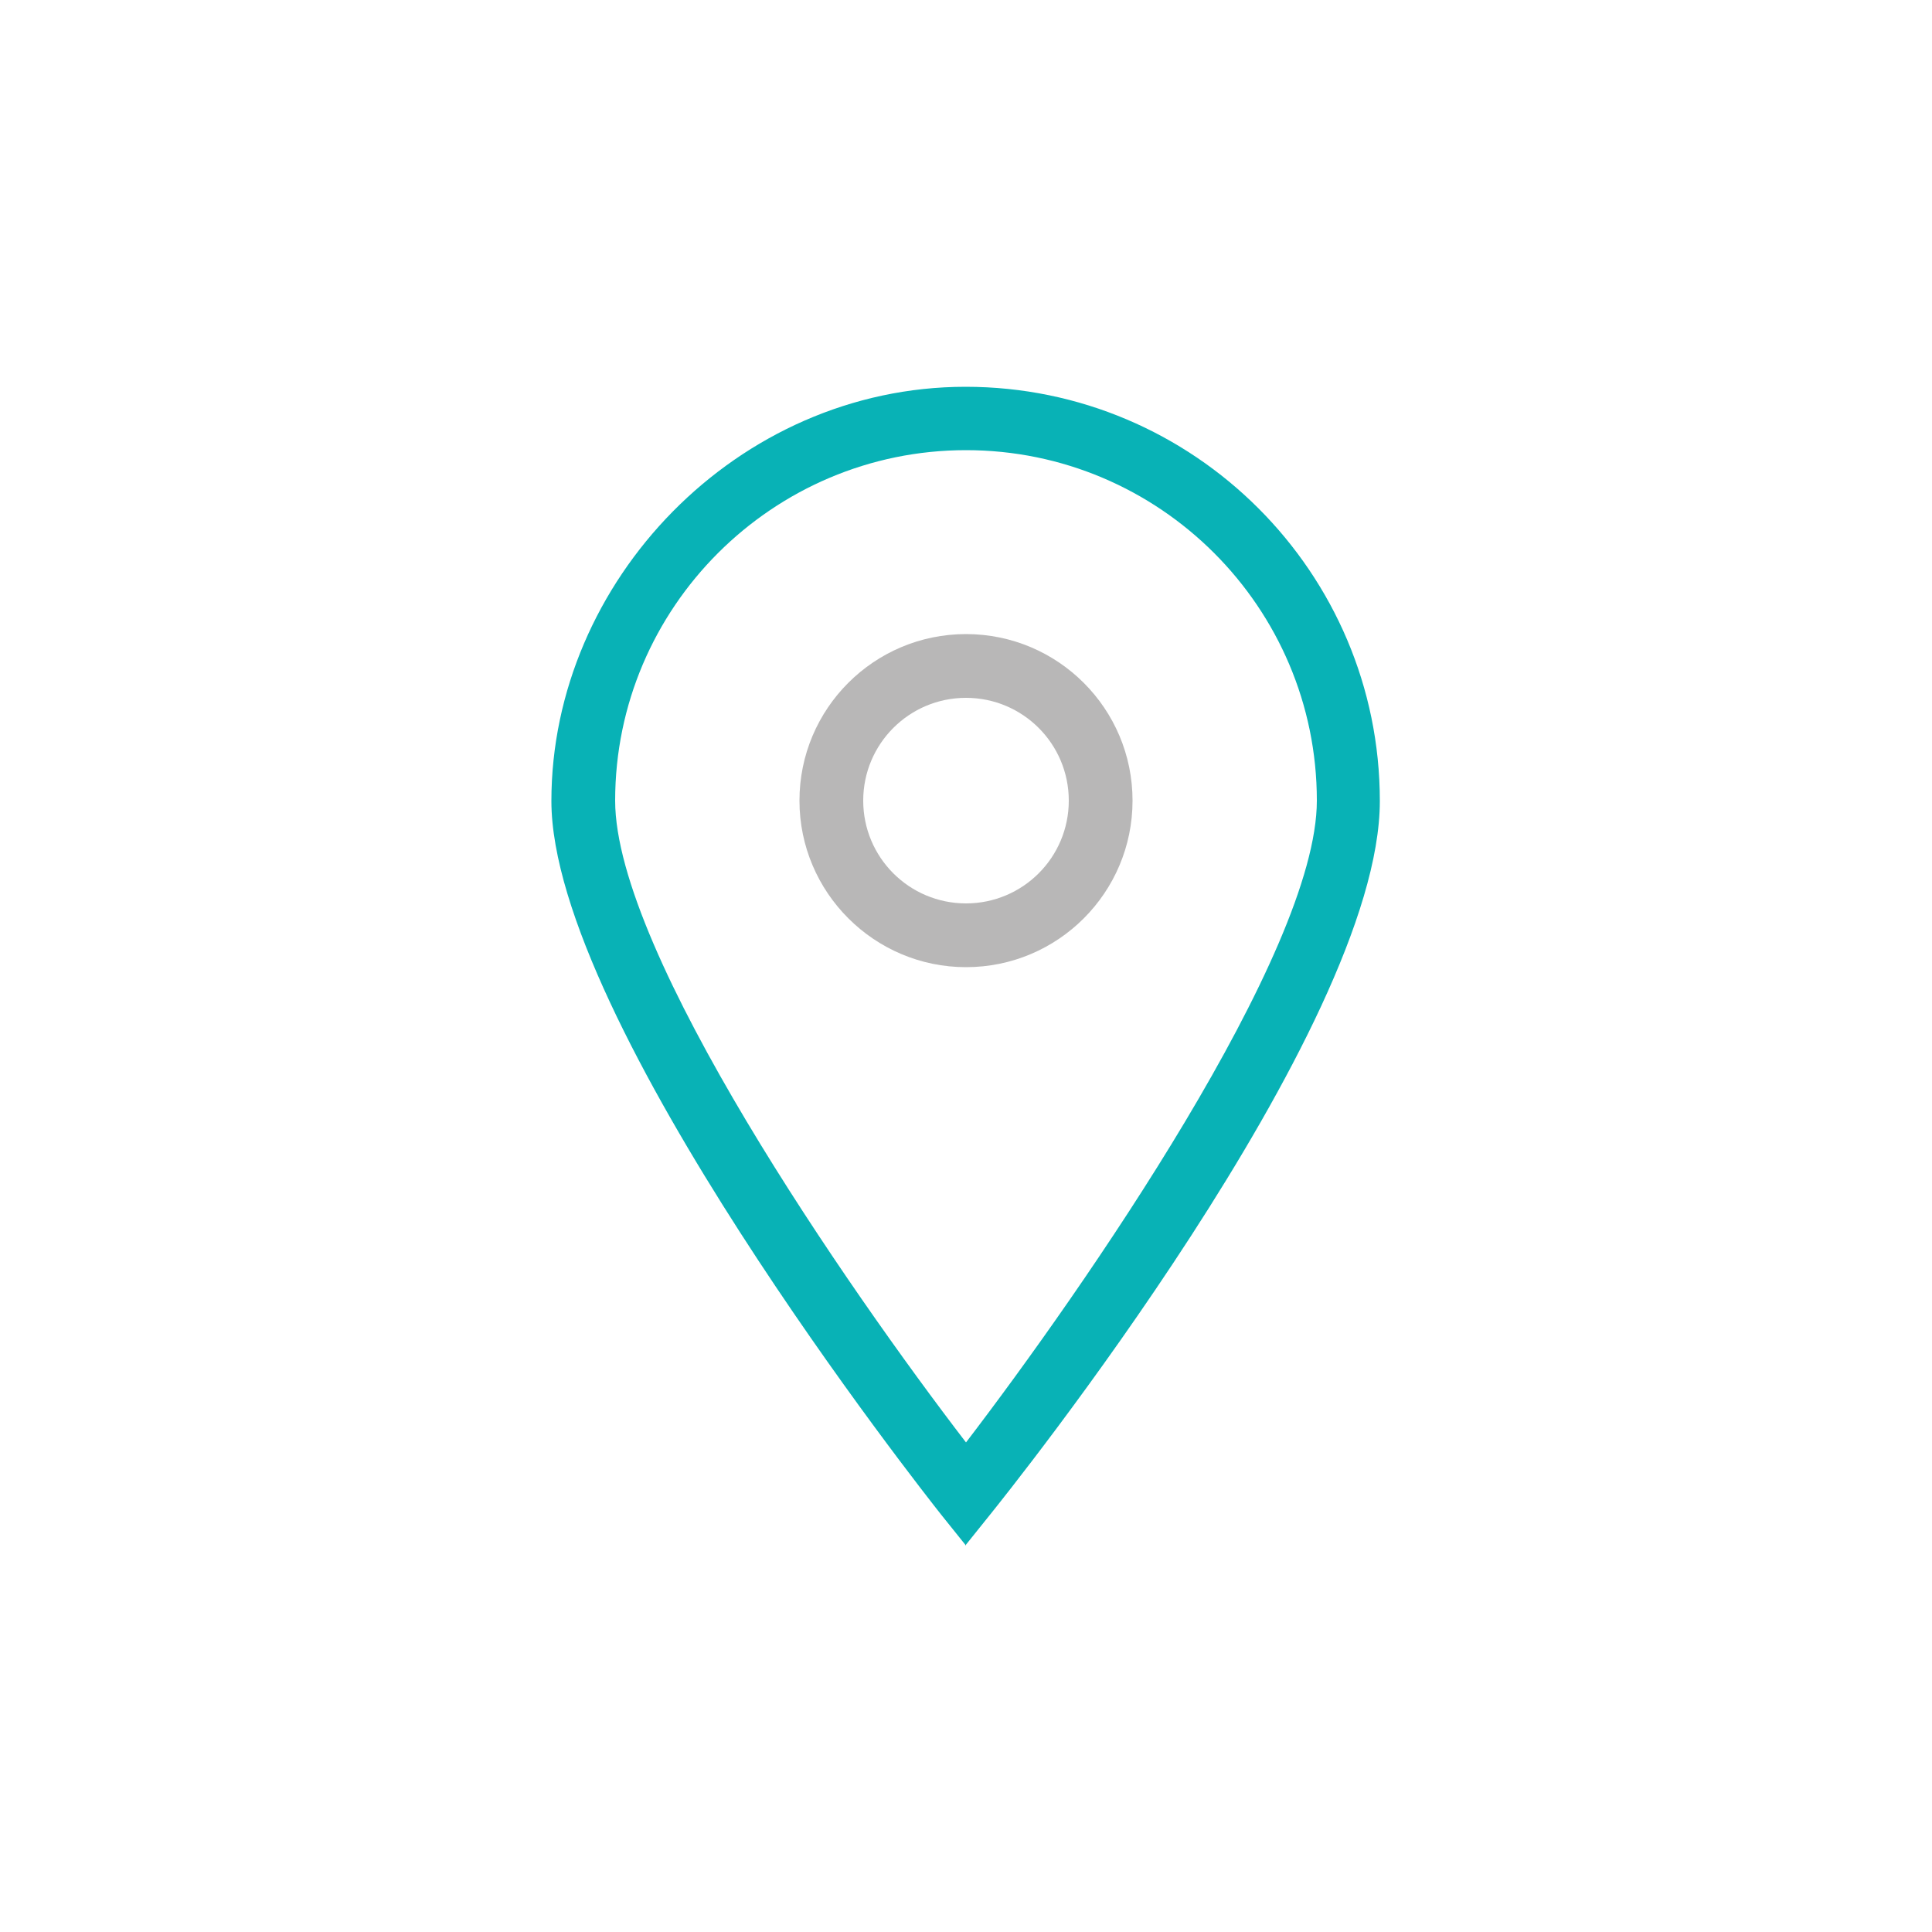
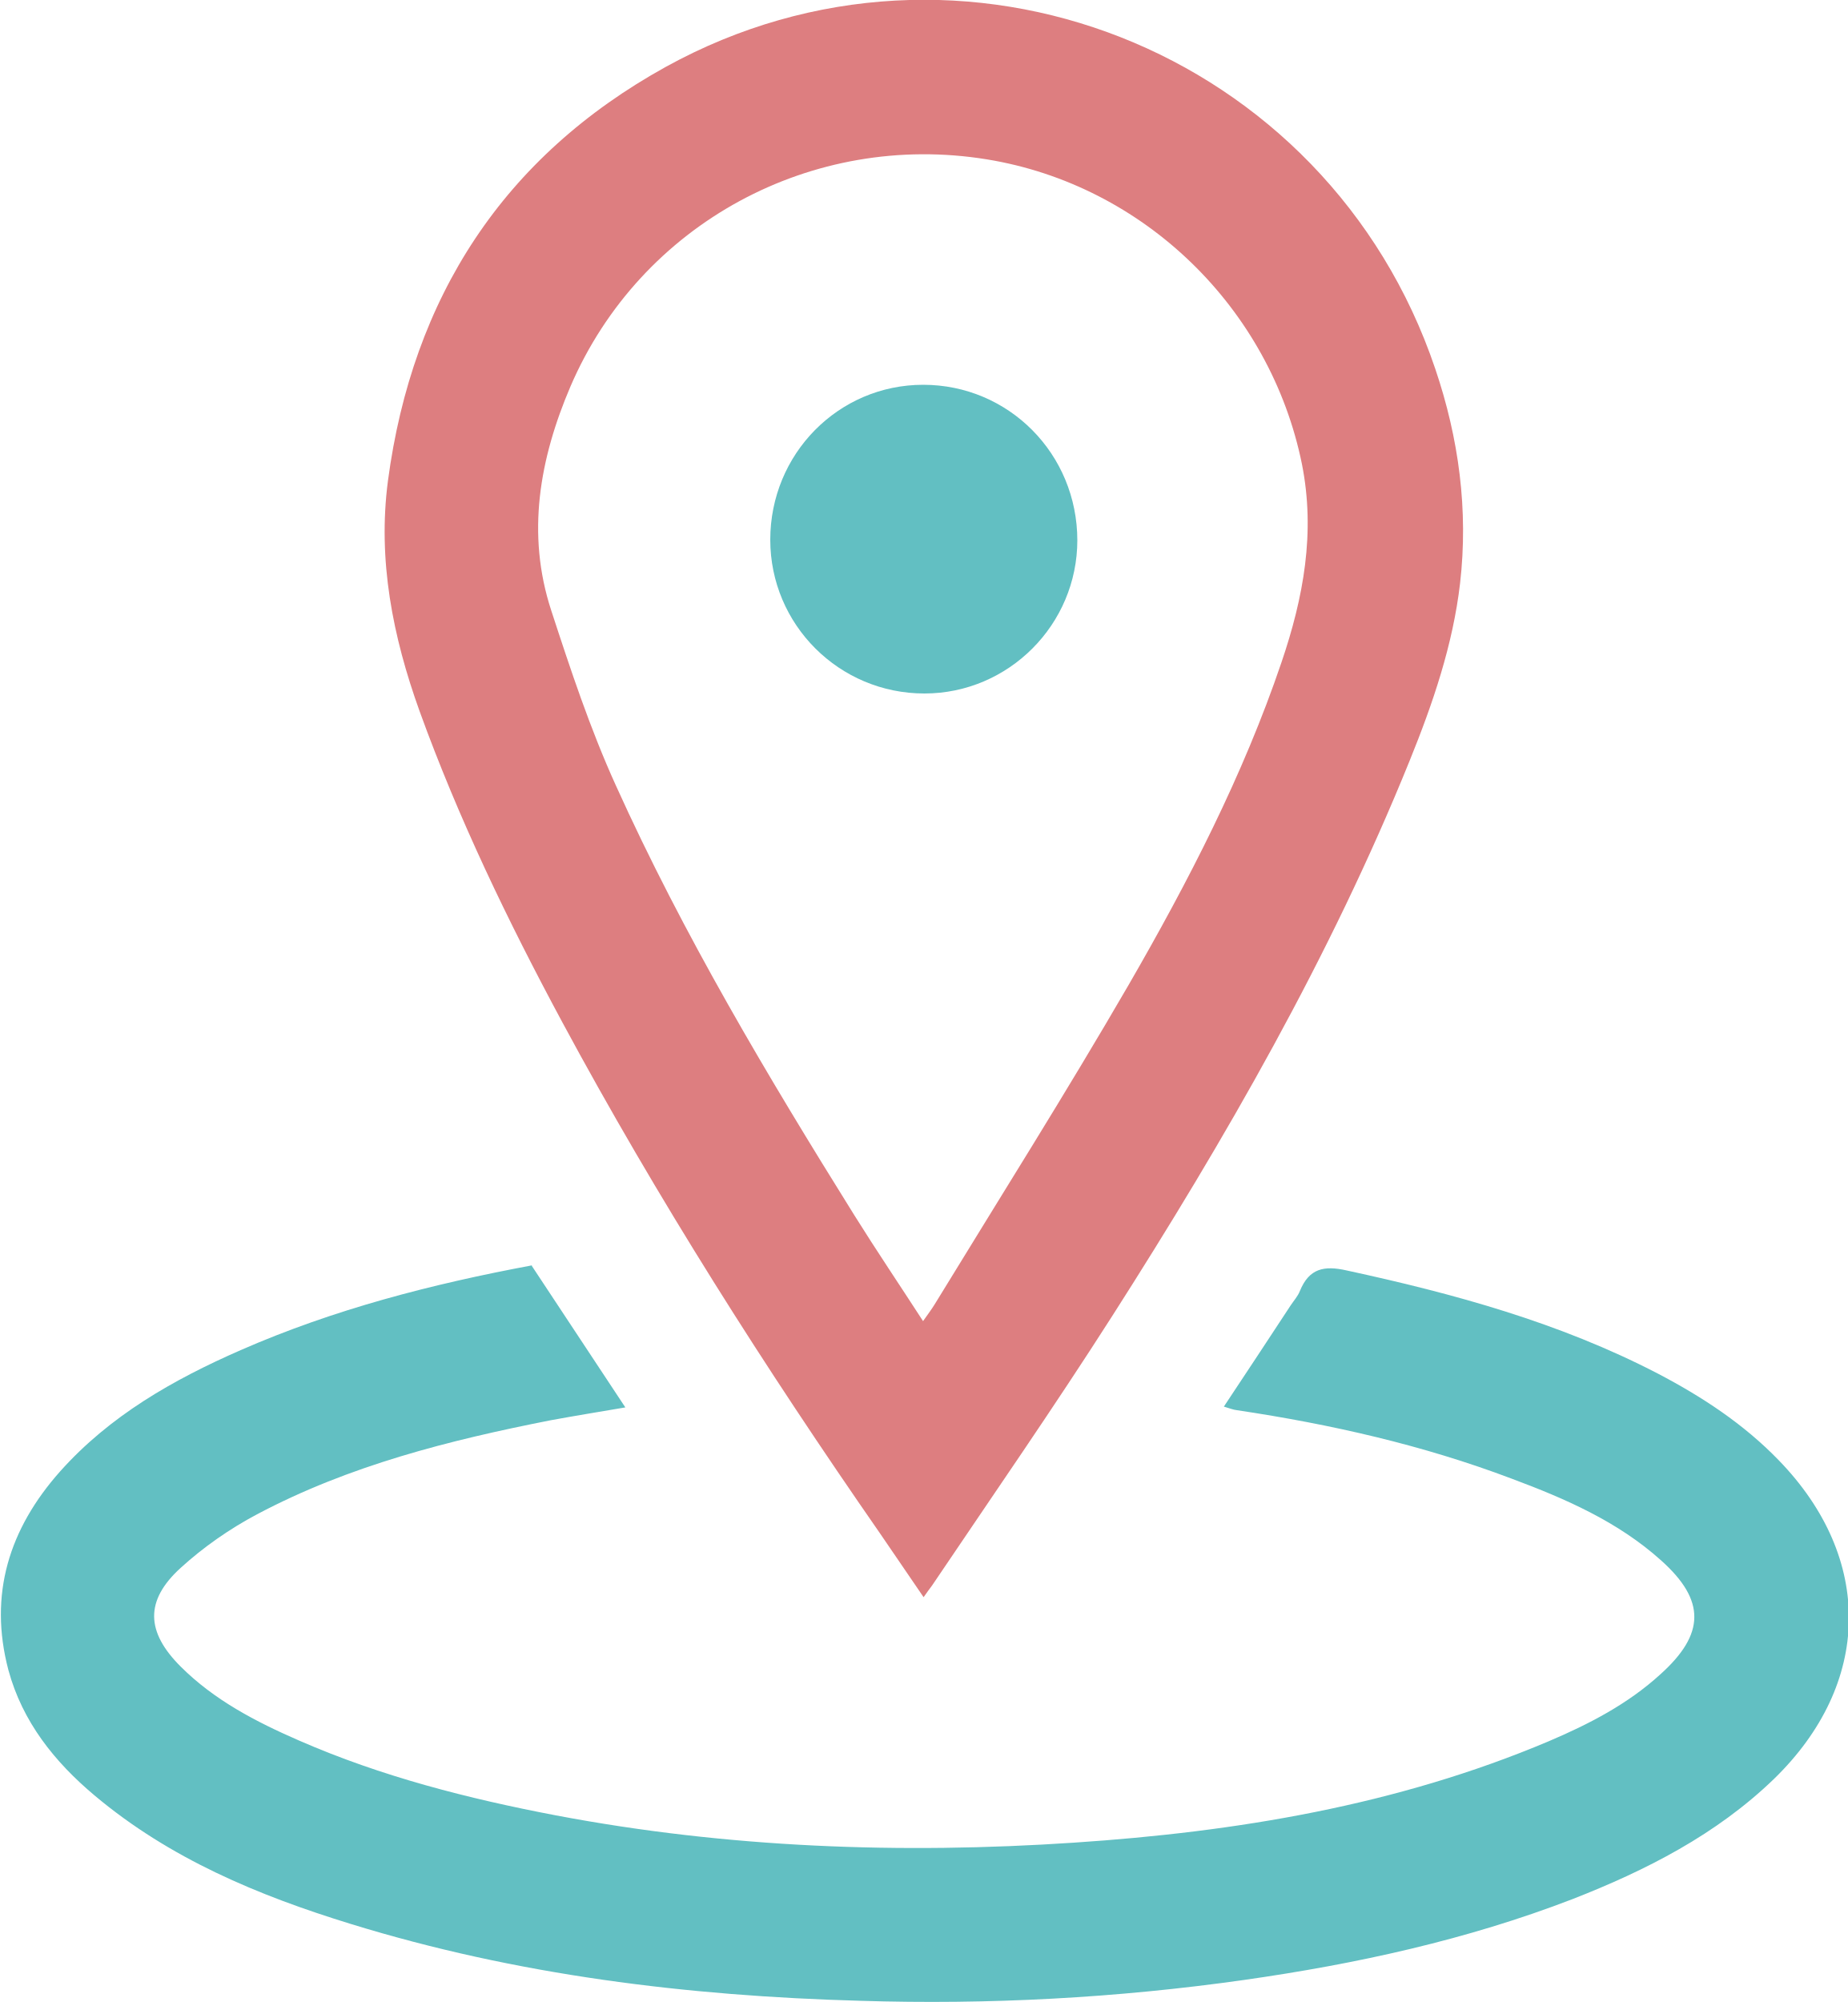
- <svg xmlns="http://www.w3.org/2000/svg" id="_Слой_1" data-name="Слой_1" viewBox="0 0 50 50">
-   <path d="M25,25.03c-2.37,0-4.31-1.93-4.31-4.31s1.93-4.31,4.31-4.31,4.31,1.93,4.31,4.31-1.93,4.31-4.31,4.31ZM25,18.06c-1.47,0-2.66,1.19-2.66,2.66s1.19,2.66,2.66,2.66,2.66-1.19,2.66-2.66-1.19-2.66-2.66-2.66Z" style="fill: #b8b7b7;" />
-   <path d="M25,40l-.65-.81c-.41-.52-10.08-12.77-10.08-18.46s4.81-10.72,10.72-10.72,10.72,4.81,10.72,10.72-9.67,17.95-10.08,18.46l-.65.81ZM25,11.65c-5,0-9.08,4.07-9.08,9.07,0,3.94,6.04,12.65,9.08,16.61,3.03-3.96,9.08-12.67,9.08-16.61,0-5-4.07-9.07-9.08-9.07Z" style="fill: #08b2b6;" />
+ <svg xmlns="http://www.w3.org/2000/svg" id="_Слой_1" viewBox="0 0 46.15 50">
+   <path d="M23.07,39.89c-.38-.56-.74-1.08-1.1-1.61-2.86-4.12-5.55-8.34-7.93-12.76-1.35-2.51-2.59-5.08-3.56-7.76-.67-1.86-1.05-3.77-.79-5.75.61-4.59,2.89-8.1,6.94-10.34,7.36-4.06,16.53-.43,19.22,7.54.59,1.74.83,3.53.62,5.36-.18,1.54-.68,3-1.26,4.43-1.98,4.89-4.6,9.44-7.43,13.87-1.45,2.27-2.99,4.49-4.5,6.73-.06.08-.12.16-.21.29ZM23.06,32.99c.12-.17.21-.29.29-.42,1.62-2.65,3.28-5.28,4.84-7.97,1.49-2.58,2.86-5.23,3.82-8.06.55-1.62.85-3.24.51-4.95-.79-3.89-3.94-6.97-7.87-7.61-4.36-.71-8.65,1.6-10.4,5.67-.77,1.8-1.11,3.68-.48,5.6.48,1.47.97,2.95,1.61,4.36,1.69,3.74,3.79,7.26,5.96,10.74.55.88,1.13,1.74,1.72,2.65Z" style="fill: #dd7e80;" />
+   <path d="M13.28,31.61c.78,1.18,1.54,2.33,2.34,3.54-.65.11-1.26.21-1.86.32-2.54.5-5.04,1.13-7.34,2.35-.68.36-1.34.82-1.91,1.34-.9.82-.86,1.6,0,2.46.84.84,1.88,1.38,2.96,1.85,2.06.9,4.22,1.45,6.42,1.87,4.28.81,8.61.97,12.94.68,4.06-.27,8.06-.93,11.85-2.53,1.01-.43,1.98-.93,2.8-1.68,1.11-1,1.13-1.84.01-2.84-1.08-.97-2.39-1.54-3.73-2.04-2.22-.84-4.52-1.36-6.86-1.71-.1-.01-.19-.05-.33-.09.57-.86,1.12-1.69,1.67-2.53.08-.12.18-.23.23-.36.23-.56.6-.64,1.17-.51,2.68.58,5.31,1.3,7.76,2.57,1.11.58,2.15,1.26,3.03,2.17,2.38,2.45,2.33,5.58-.12,7.96-1.44,1.39-3.19,2.28-5.03,3-2.65,1.02-5.4,1.62-8.21,2.02-3.18.45-6.37.62-9.58.52-4.32-.12-8.58-.64-12.73-1.92-2.31-.71-4.52-1.63-6.4-3.21-1-.84-1.8-1.84-2.15-3.13-.5-1.89.02-3.53,1.29-4.96,1.24-1.39,2.82-2.29,4.51-3.03,2.33-1.02,4.77-1.65,7.29-2.12Z" style="fill: #62bfc2;" />
+   <path d="M26.91,13.49c0,2.11-1.72,3.83-3.82,3.83-2.13,0-3.85-1.72-3.85-3.84,0-2.14,1.7-3.87,3.82-3.87,2.13,0,3.85,1.72,3.85,3.89Z" style="fill: #62bfc2;" />
</svg>
